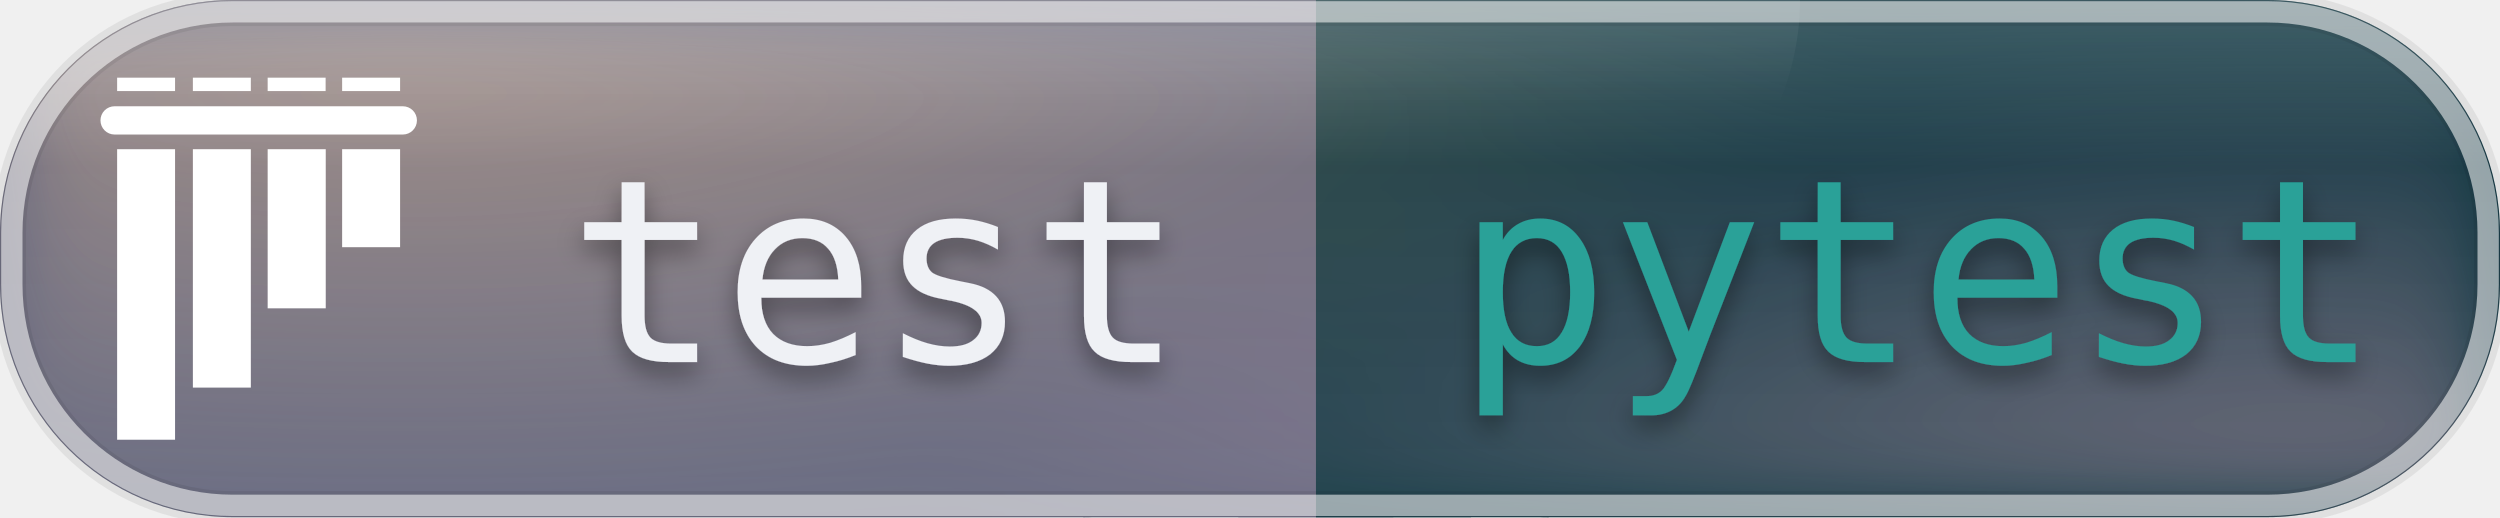
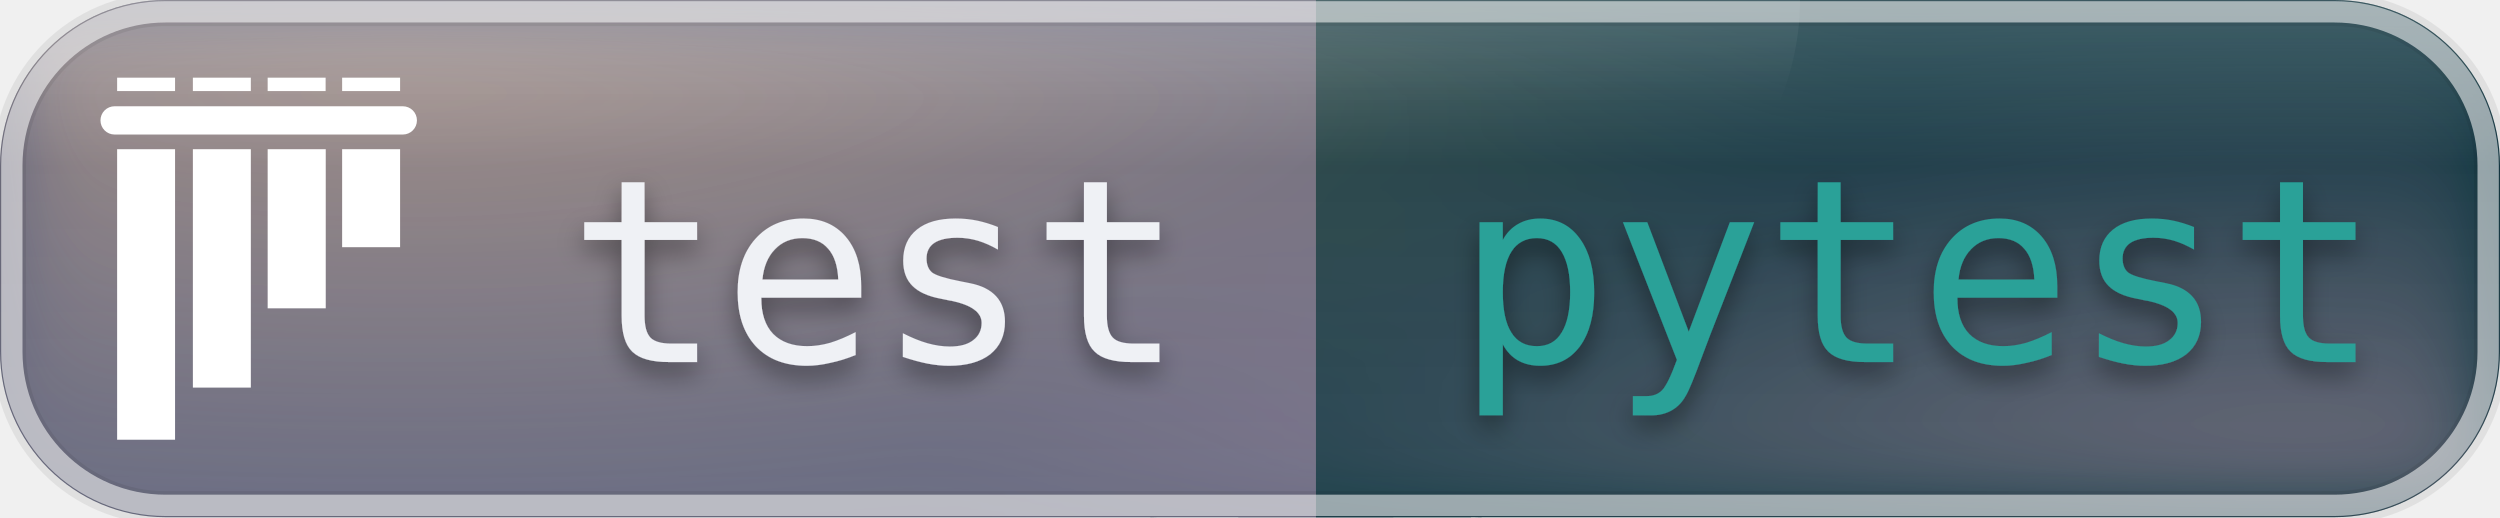
<svg xmlns="http://www.w3.org/2000/svg" id="crystal-mono-test-pytest" width="105.57" height="21.84" viewBox="0 0 105.57 21.84">
  <defs>
    <clipPath id="ggg-crystal-mono-test-pytest-clip">
-       <rect x="0" y="0" width="105.57" height="21.84" rx="9.83" ry="9.83" />
+       <rect x="0" y="0" width="105.57" height="21.84" rx="6.99" ry="6.99" />
    </clipPath>
    <radialGradient id="ggg-crystal-mono-test-pytest-warm" cx="50%" cy="50%" r="50%">
      <stop offset="0%" stop-color="#ffcf9e" stop-opacity="0.45" />
      <stop offset="100%" stop-color="#ffcf9e" stop-opacity="0" />
    </radialGradient>
    <radialGradient id="ggg-crystal-mono-test-pytest-cool" cx="50%" cy="50%" r="50%">
      <stop offset="0%" stop-color="#ffb3cf" stop-opacity="0.4" />
      <stop offset="100%" stop-color="#ffb3cf" stop-opacity="0" />
    </radialGradient>
    <linearGradient id="ggg-crystal-mono-test-pytest-frost" x1="0%" y1="0%" x2="0%" y2="100%">
      <stop offset="0%" stop-color="#ffffff" stop-opacity="0.24" />
      <stop offset="32%" stop-color="#ffffff" stop-opacity="0.04" />
      <stop offset="100%" stop-color="#ffffff" stop-opacity="0.09" />
    </linearGradient>
    <linearGradient id="ggg-crystal-mono-test-pytest-sheen" x1="0%" y1="0%" x2="0%" y2="100%">
      <stop offset="0%" stop-color="#ffffff" stop-opacity="0.42" />
      <stop offset="60%" stop-color="#ffffff" stop-opacity="0" />
    </linearGradient>
    <filter id="ggg-crystal-mono-test-pytest-soften" x="-40%" y="-40%" width="180%" height="180%">
      <feGaussianBlur in="SourceGraphic" stdDeviation="2.2" />
    </filter>
    <filter id="ggg-crystal-mono-test-pytest-text-shadow" x="-50%" y="-50%" width="200%" height="200%">
      <feGaussianBlur in="SourceAlpha" stdDeviation="0.55" />
      <feOffset dx="0" dy="0.5" result="offset" />
      <feFlood flood-color="#000000" flood-opacity="0.4" />
      <feComposite in2="offset" operator="in" />
      <feMerge>
        <feMergeNode />
        <feMergeNode in="SourceGraphic" />
      </feMerge>
    </filter>
  </defs>
  <g shape-rendering="geometricPrecision">
-     <rect x="0" width="55.57" height="21.84" fill="#5c5f77" rx="9.83" ry="9.83" />
-     <rect x="55.57" width="50" height="21.84" fill="#002b36" rx="9.83" ry="9.83" />
+     <rect x="0" width="55.57" height="21.84" fill="#5c5f77" rx="6.99" ry="6.99" />
+     <rect x="55.57" width="50" height="21.84" fill="#002b36" rx="6.99" ry="6.99" />
    <rect x="52.29" width="6.55" height="21.84" fill="#5c5f77" rx="0" ry="0" />
    <rect x="55.57" width="6.55" height="21.84" fill="#002b36" rx="0" ry="0" />
  </g>
  <g clip-path="url(#ggg-crystal-mono-test-pytest-clip)">
-     <rect x="45.74" y="0" width="9.83" height="21.84" fill="#5c5f77" />
-     <rect x="55.57" y="0" width="9.83" height="21.84" fill="#002b36" />
+     <rect x="48.58" y="0" width="6.99" height="21.84" fill="#5c5f77" />
+     <rect x="55.57" y="0" width="6.99" height="21.84" fill="#002b36" />
    <g filter="url(#ggg-crystal-mono-test-pytest-soften)">
      <ellipse cx="16.89" cy="0" rx="63.34" ry="21.84" fill="url(#ggg-crystal-mono-test-pytest-warm)" />
      <ellipse cx="97.12" cy="21.84" rx="58.06" ry="21.84" fill="url(#ggg-crystal-mono-test-pytest-cool)" />
    </g>
    <rect x="0" y="0" width="105.57" height="21.84" rx="3.82" ry="3.82" fill="url(#ggg-crystal-mono-test-pytest-frost)" />
    <ellipse cx="31.67" cy="0" rx="44.34" ry="21.84" fill="url(#ggg-crystal-mono-test-pytest-sheen)" />
  </g>
-   <rect x="0.4" y="0.4" width="104.77" height="21.04" rx="9.43" ry="9.43" fill="none" stroke="#000000" stroke-opacity="0.07" stroke-width="1.4" />
-   <rect x="0.5" y="0.5" width="104.57" height="20.84" rx="9.33" ry="9.33" fill="none" stroke="#ffffff" stroke-opacity="0.55" stroke-width="0.9" />
+   <rect x="0.4" y="0.4" width="104.77" height="21.04" rx="6.59" ry="6.59" fill="none" stroke="#000000" stroke-opacity="0.07" stroke-width="1.4" />
+   <rect x="0.5" y="0.5" width="104.57" height="20.84" rx="6.49" ry="6.49" fill="none" stroke="#ffffff" stroke-opacity="0.55" stroke-width="0.9" />
  <g text-anchor="middle" shape-rendering="geometricPrecision" filter="url(#ggg-crystal-mono-test-pytest-text-shadow)">
    <text fill="#eff1f5" font-size="10.81" font-family="'SF Mono', ui-monospace, SFMono-Regular, Menlo, monospace" style="font-weight: 500" x="37.0" y="15.29">test</text>
    <text fill="#2aa198" font-size="10.81" font-family="'SF Mono', ui-monospace, SFMono-Regular, Menlo, monospace" style="font-weight: 500" x="81.0" y="15.29">pytest</text>
  </g>
  <g shape-rendering="geometricPrecision">
    <svg width="15.29" height="15.29" viewBox="0 0 24 24" x="3.28" y="3.28" fill="none">
      <path fill="#ffffff" d="M2.615 0v.887h3.84V0zm5.021 0v.887h3.842V0zm4.957 0v.887h3.842V0zm4.936 0v.887h3.842V0zM2.447 1.895a.935.935 0 0 0-.936.936c0 .517.418.938.936.938h19.105c.517 0 .936-.42.936-.938a.935.935 0 0 0-.936-.936zm.168 2.848V24H6.455V4.742zm5.021 0V20.543h3.842V4.742zm4.957 0V15.291h3.85V4.742zm4.936 0v6.494h3.842V4.742z" />
    </svg>
  </g>
</svg>
